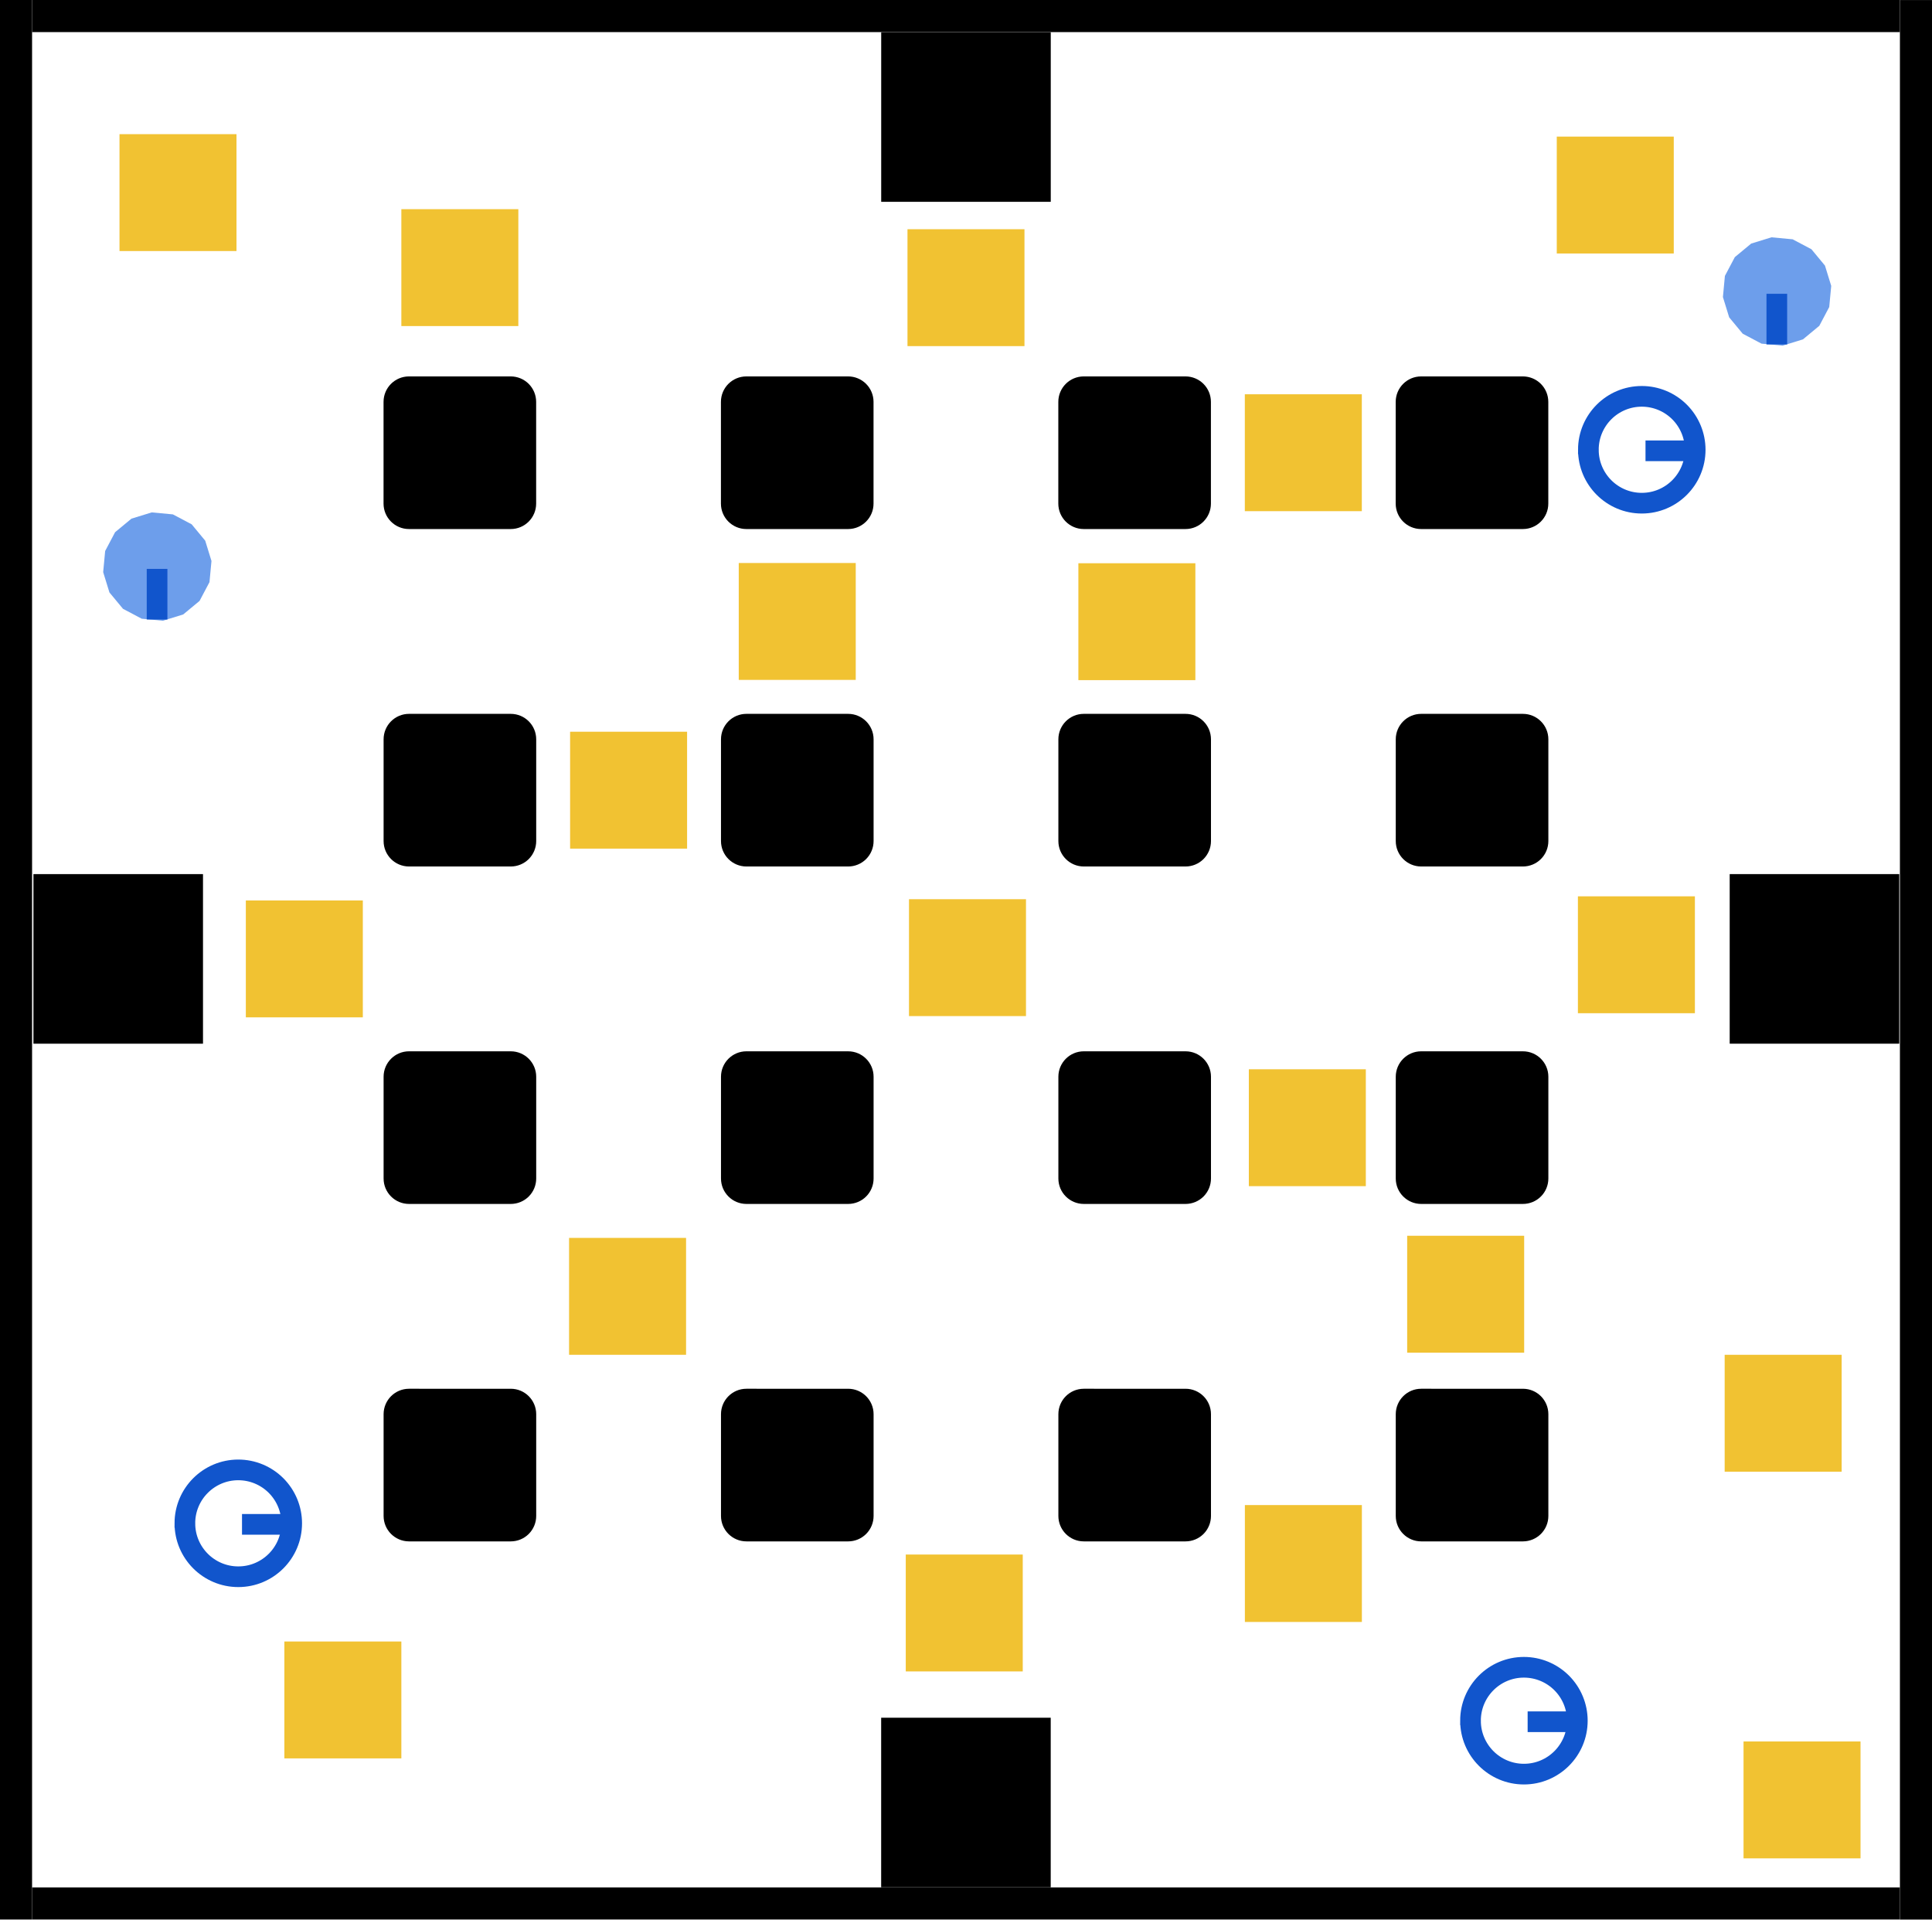
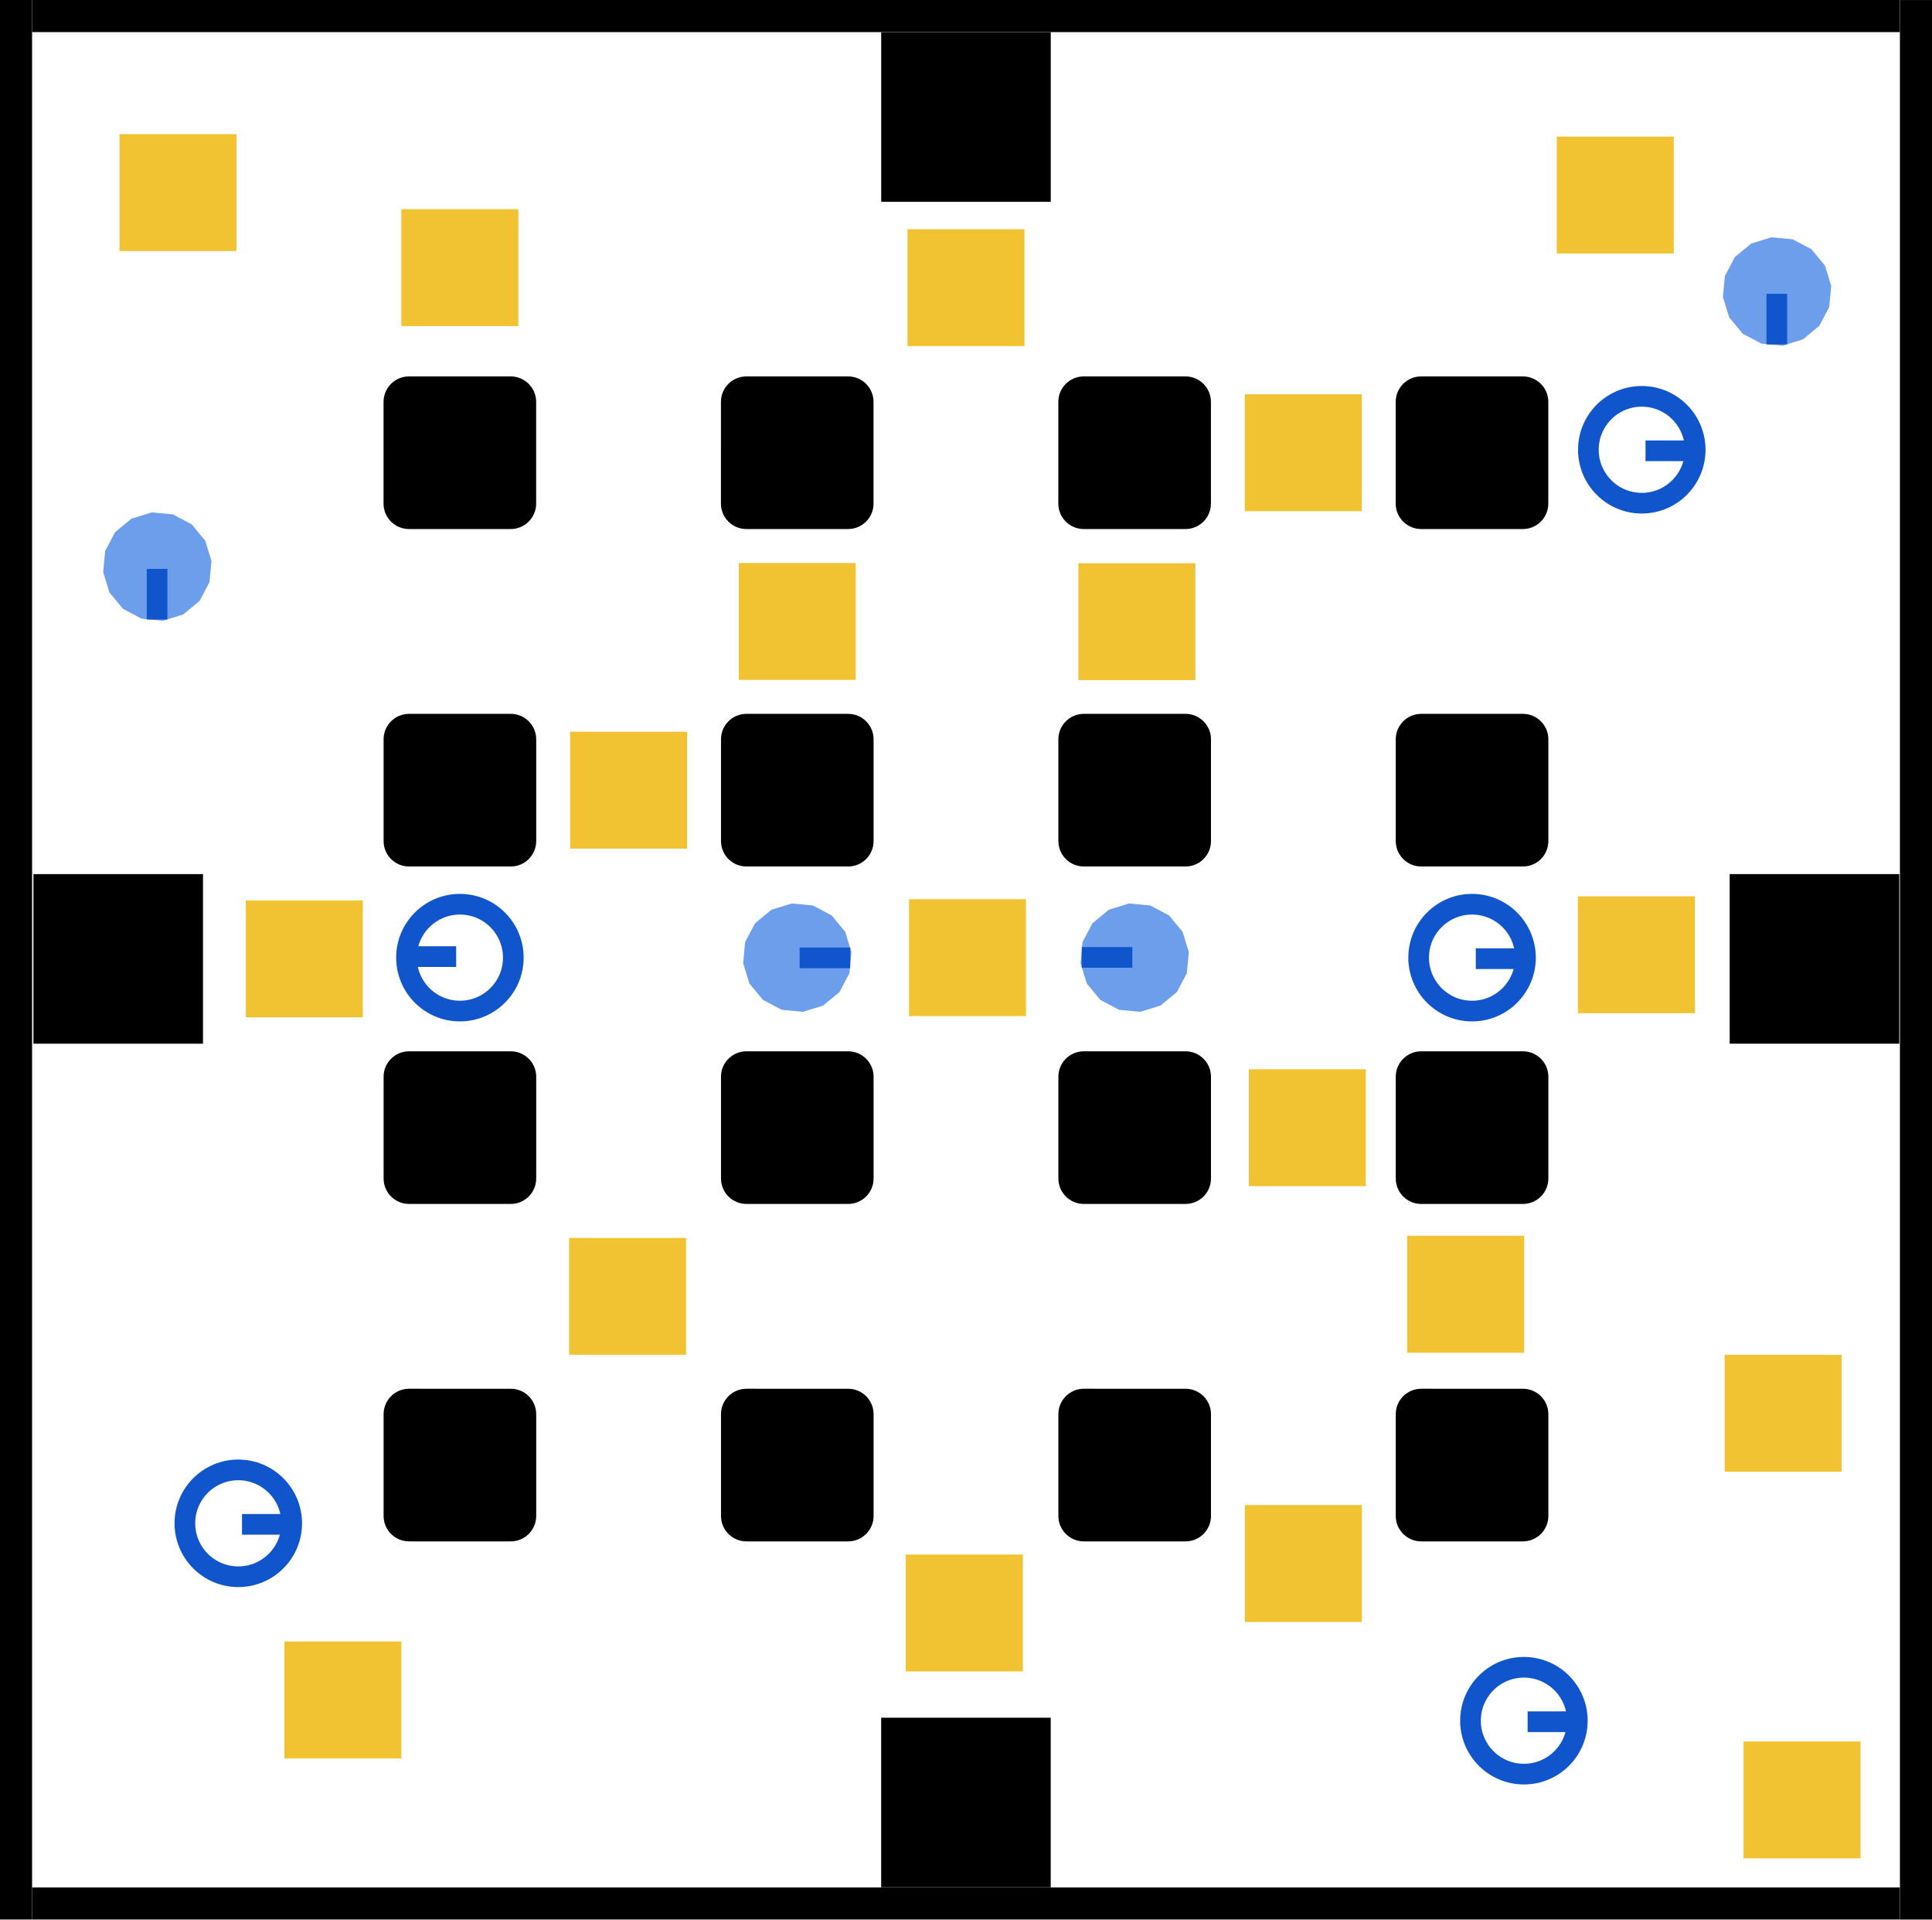
<svg xmlns="http://www.w3.org/2000/svg" version="1.1" viewBox="0 0 336.483 334.255" stroke-miterlimit="10" id="svg2" width="358.915" height="356.538" style="fill:none;stroke:none;stroke-linecap:square;stroke-miterlimit:10">
  <defs id="defs97" />
  <path style="fill:#000000;fill-rule:evenodd" id="table_01" d="m 66.8,69.975 v 0 c 0,-2.446 1.983,-4.43 4.43,-4.43 h 17.718 v 0 c 1.175,0 2.301,0.467 3.132,1.297 0.831,0.831 1.297,1.957 1.297,3.132 v 17.718 c 0,2.446 -1.983,4.43 -4.43,4.43 H 71.229 c -2.446,0 -4.43,-1.983 -4.43,-4.43 z" />
  <path style="fill:#000000;fill-rule:evenodd" id="table_02" d="m 125.56,69.975 v 0 c 0,-2.446 1.983,-4.43 4.43,-4.43 h 17.718 v 0 c 1.175,0 2.301,0.467 3.132,1.297 0.831,0.831 1.297,1.957 1.297,3.132 v 17.718 c 0,2.446 -1.983,4.43 -4.43,4.43 h -17.718 c -2.446,0 -4.43,-1.983 -4.43,-4.43 z" />
  <path style="fill:#000000;fill-rule:evenodd" id="table_03" d="m 184.32,69.975 v 0 c 0,-2.446 1.983,-4.43 4.43,-4.43 h 17.718 v 0 c 1.175,0 2.301,0.467 3.132,1.297 0.831,0.831 1.297,1.957 1.297,3.132 v 17.718 c 0,2.446 -1.983,4.43 -4.43,4.43 h -17.718 c -2.446,0 -4.43,-1.983 -4.43,-4.43 z" />
  <path style="fill:#000000;fill-rule:evenodd" id="table_04" d="m 243.08,69.975 v 0 c 0,-2.446 1.983,-4.43 4.43,-4.43 h 17.718 v 0 c 1.175,0 2.301,0.467 3.132,1.297 0.831,0.831 1.297,1.957 1.297,3.132 v 17.718 c 0,2.446 -1.983,4.43 -4.43,4.43 h -17.718 c -2.446,0 -4.43,-1.983 -4.43,-4.43 z" />
  <path style="fill:#000000;fill-rule:evenodd" id="table_05" d="m 88.957,124.305 v 0 c 2.446,0 4.43,1.983 4.43,4.43 v 17.718 0 c 0,1.175 -0.467,2.301 -1.297,3.132 -0.831,0.831 -1.957,1.297 -3.132,1.297 H 71.239 c -2.446,0 -4.43,-1.983 -4.43,-4.43 v -17.718 c 0,-2.446 1.983,-4.43 4.43,-4.43 z" />
  <path style="fill:#000000;fill-rule:evenodd" id="table_06" d="m 147.717,124.305 v 0 c 2.446,0 4.43,1.983 4.43,4.43 v 17.718 0 c 0,1.175 -0.467,2.301 -1.297,3.132 -0.831,0.831 -1.957,1.297 -3.132,1.297 h -17.718 c -2.446,0 -4.43,-1.983 -4.43,-4.43 v -17.718 c 0,-2.446 1.983,-4.43 4.43,-4.43 z" />
  <path style="fill:#000000;fill-rule:evenodd" id="table_07" d="m 206.477,124.305 v 0 c 2.446,0 4.43,1.983 4.43,4.43 v 17.718 0 c 0,1.175 -0.467,2.301 -1.297,3.132 -0.831,0.831 -1.957,1.297 -3.132,1.297 h -17.718 c -2.446,0 -4.43,-1.983 -4.43,-4.43 v -17.718 c 0,-2.446 1.983,-4.43 4.43,-4.43 z" />
  <path style="fill:#000000;fill-rule:evenodd" id="table_08" d="m 265.237,124.305 v 0 c 2.446,0 4.43,1.983 4.43,4.43 v 17.718 0 c 0,1.175 -0.467,2.301 -1.297,3.132 -0.831,0.831 -1.957,1.297 -3.132,1.297 h -17.718 c -2.446,0 -4.43,-1.983 -4.43,-4.43 v -17.718 c 0,-2.446 1.983,-4.43 4.43,-4.43 z" />
  <path style="fill:#000000;fill-rule:evenodd" id="table_09" d="m 88.957,183.065 v 0 c 2.446,0 4.43,1.983 4.43,4.43 v 17.718 0 c 0,1.175 -0.467,2.301 -1.297,3.132 -0.831,0.831 -1.957,1.297 -3.132,1.297 H 71.239 c -2.446,0 -4.43,-1.983 -4.43,-4.43 v -17.718 c 0,-2.446 1.983,-4.43 4.43,-4.43 z" />
  <path style="fill:#000000;fill-rule:evenodd" id="table_10" d="m 147.717,183.065 v 0 c 2.446,0 4.43,1.983 4.43,4.43 v 17.718 0 c 0,1.175 -0.467,2.301 -1.297,3.132 -0.831,0.831 -1.957,1.297 -3.132,1.297 h -17.718 c -2.446,0 -4.43,-1.983 -4.43,-4.43 v -17.718 c 0,-2.446 1.983,-4.43 4.43,-4.43 z" />
  <path style="fill:#000000;fill-rule:evenodd" id="table_11" d="m 206.477,183.065 v 0 c 2.446,0 4.43,1.983 4.43,4.43 v 17.718 0 c 0,1.175 -0.467,2.301 -1.297,3.132 -0.831,0.831 -1.957,1.297 -3.132,1.297 h -17.718 c -2.446,0 -4.43,-1.983 -4.43,-4.43 v -17.718 c 0,-2.446 1.983,-4.43 4.43,-4.43 z" />
  <path style="fill:#000000;fill-rule:evenodd" id="table_12" d="m 265.237,183.065 v 0 c 2.446,0 4.43,1.983 4.43,4.43 v 17.718 0 c 0,1.175 -0.467,2.301 -1.297,3.132 -0.831,0.831 -1.957,1.297 -3.132,1.297 h -17.718 c -2.446,0 -4.43,-1.983 -4.43,-4.43 v -17.718 c 0,-2.446 1.983,-4.43 4.43,-4.43 z" />
  <path style="fill:#000000;fill-rule:evenodd" id="table_13" d="m 88.957,241.825 v 0 c 2.446,0 4.43,1.983 4.43,4.43 v 17.718 0 c 0,1.175 -0.467,2.301 -1.297,3.132 -0.831,0.831 -1.957,1.297 -3.132,1.297 H 71.239 c -2.446,0 -4.43,-1.983 -4.43,-4.43 v -17.718 c 0,-2.446 1.983,-4.43 4.43,-4.43 z" />
  <path style="fill:#000000;fill-rule:evenodd" id="table_14" d="m 147.717,241.825 v 0 c 2.446,0 4.43,1.983 4.43,4.43 v 17.718 0 c 0,1.175 -0.467,2.301 -1.297,3.132 -0.831,0.831 -1.957,1.297 -3.132,1.297 h -17.718 c -2.446,0 -4.43,-1.983 -4.43,-4.43 v -17.718 c 0,-2.446 1.983,-4.43 4.43,-4.43 z" />
  <path style="fill:#000000;fill-rule:evenodd" id="table_15" d="m 206.477,241.825 v 0 c 2.446,0 4.43,1.983 4.43,4.43 v 17.718 0 c 0,1.175 -0.467,2.301 -1.297,3.132 -0.831,0.831 -1.957,1.297 -3.132,1.297 h -17.718 c -2.446,0 -4.43,-1.983 -4.43,-4.43 v -17.718 c 0,-2.446 1.983,-4.43 4.43,-4.43 z" />
  <path style="fill:#000000;fill-rule:evenodd" id="table_16" d="m 265.237,241.825 v 0 c 2.446,0 4.43,1.983 4.43,4.43 v 17.718 0 c 0,1.175 -0.467,2.301 -1.297,3.132 -0.831,0.831 -1.957,1.297 -3.132,1.297 h -17.718 c -2.446,0 -4.43,-1.983 -4.43,-4.43 v -17.718 c 0,-2.446 1.983,-4.43 4.43,-4.43 z" />
  <path style="fill:#f1c232;fill-rule:evenodd" id="stool_01" d="m 20.812,23.361 h 20.375 v 20.354 h -20.375 z" />
  <path style="fill:#f1c232;fill-rule:evenodd" id="stool_02" d="m 69.9,36.424 h 20.375 v 20.354 h -20.375 z" />
  <path style="fill:#f1c232;fill-rule:evenodd" id="stool_03" d="m 158.051,39.915 h 20.375 v 20.354 h -20.375 z" />
  <path style="fill:#f1c232;fill-rule:evenodd" id="stool_04" d="m 271.133,23.787 h 20.375 v 20.354 h -20.375 z" />
  <path style="fill:#f1c232;fill-rule:evenodd" id="stool_05" d="m 216.803,68.656 h 20.375 v 20.354 h -20.375 z" />
  <path style="fill:#f1c232;fill-rule:evenodd" id="stool_06" d="m 128.663,98.036 h 20.375 v 20.354 h -20.375 z" />
  <path style="fill:#f1c232;fill-rule:evenodd" id="stool_07" d="m 99.291,127.417 h 20.375 v 20.354 H 99.291 Z" />
  <path style="fill:#f1c232;fill-rule:evenodd;stroke:none;stroke-linecap:square;stroke-miterlimit:10" id="stool_08" d="m 157.75,270.691 h 20.375 v 20.354 h -20.375 z" />
  <path style="fill:#f1c232;fill-rule:evenodd" id="stool_09" d="m 42.816,156.797 h 20.375 v 20.354 h -20.375 z" />
  <path style="fill:#f1c232;fill-rule:evenodd;stroke:none;stroke-linecap:square;stroke-miterlimit:10" id="stool_10" d="m 217.501,186.192 h 20.375 v 20.354 h -20.375 z" />
  <path style="fill:#f1c232;fill-rule:evenodd;stroke:none;stroke-linecap:square;stroke-miterlimit:10" id="stool_11" d="m 158.313,156.578 h 20.375 v 20.354 h -20.375 z" />
  <path style="fill:#f1c232;fill-rule:evenodd" id="stool_12" d="m 99.112,215.556 h 20.375 v 20.354 H 99.112 Z" />
  <path style="fill:#f1c232;fill-rule:evenodd;stroke:none;stroke-linecap:square;stroke-miterlimit:10" id="stool_13" d="m 245.078,215.183 h 20.375 v 20.354 h -20.375 z" />
  <path style="fill:#f1c232;fill-rule:evenodd" id="stool_14" d="m 300.374,235.911 h 20.375 v 20.354 H 300.374 Z" />
  <path style="fill:#f1c232;fill-rule:evenodd" id="stool_15" d="m 49.526,285.835 h 20.375 v 20.354 h -20.375 z" />
  <path style="fill:#f1c232;fill-rule:evenodd;stroke:none;stroke-linecap:square;stroke-miterlimit:10" id="stool_16" d="m 216.813,262.078 h 20.375 v 20.354 h -20.375 z" />
  <path style="fill:#f1c232;fill-rule:evenodd" id="stool_17" d="m 303.66,303.243 h 20.375 v 20.354 h -20.375 z" />
  <path style="fill:#f1c232;fill-rule:evenodd;stroke:none;stroke-linecap:square;stroke-miterlimit:10" id="stool_18" d="m 187.813,98.078 h 20.375 v 20.354 h -20.375 z" />
  <path style="fill:#f1c232;fill-rule:evenodd;stroke:none;stroke-linecap:square;stroke-miterlimit:10" id="stool_19" d="m 274.813,156.078 h 20.375 v 20.354 h -20.375 z" />
  <path style="fill:#000000;fill-rule:evenodd" id="pillar_top" d="m 153.473,5.612 h 29.53 v 29.53 h -29.53 z" />
  <path style="fill:#000000;fill-rule:evenodd" id="pillar_right" d="m 301.249,152.207 h 29.53 v 29.53 h -29.53 z" />
  <path style="fill:#000000;fill-rule:evenodd" id="pillar_bottom" d="m 153.466,299.108 h 29.53 v 29.53 h -29.53 z" />
  <path style="fill:#000000;fill-rule:evenodd" id="pillar_left" d="M 5.824,152.209 H 35.354 v 29.53 H 5.824 Z" />
  <path id="goal_01" d="m 256.107,299.625 v 0 c 0,-5.137 4.165,-9.302 9.302,-9.302 v 0 c 2.467,0 4.833,0.98 6.578,2.725 1.744,1.744 2.725,4.111 2.725,6.578 v 0 c 0,5.137 -4.165,9.302 -9.302,9.302 v 0 c -5.137,0 -9.302,-4.165 -9.302,-9.302 z" style="fill:none;fill-rule:evenodd;stroke:#1155cc;stroke-width:3.6;stroke-miterlimit:10;stroke-dasharray:none;stroke-opacity:1" />
  <path id="goal_01_dir" d="m 266.058,299.806 h 9.024" style="fill:none;stroke:#1155cc;stroke-width:3.6;stroke-linecap:butt;stroke-linejoin:miter;stroke-miterlimit:10;stroke-dasharray:none;stroke-opacity:1" />
  <path id="wall_ext_top" d="M 5.593,5.591 V 0.003 H 330.887 v 5.587 z" style="fill:#000000;fill-opacity:1;stroke:none;stroke-width:1px;stroke-linecap:butt;stroke-linejoin:miter;stroke-opacity:1" />
  <path id="wall_ext_bottom" d="m 5.593,334.243 v -5.587 H 330.887 v 5.587 z" style="fill:#000000;fill-opacity:1;stroke:none;stroke-width:1px;stroke-linecap:butt;stroke-linejoin:miter;stroke-miterlimit:10;stroke-opacity:1" />
  <path id="wall_ext_left" d="M 0,334.246 H 5.586 V 0 H 0 Z" style="fill:#000000;fill-opacity:1;stroke:none;stroke-width:1px;stroke-linecap:butt;stroke-linejoin:miter;stroke-opacity:1" />
  <path id="wall_ext_right" d="m 330.897,334.255 h 5.586 V 0.008 h -5.586 z" style="fill:#000000;fill-opacity:1;stroke:none;stroke-width:1px;stroke-linecap:butt;stroke-linejoin:miter;stroke-miterlimit:10;stroke-opacity:1" />
  <path style="fill:#6d9eeb;fill-opacity:1;stroke:none;stroke-opacity:1" id="robot_01" d="m 36.831,97.683 -0.346,3.683 -1.729,3.27 -2.849,2.36 -3.535,1.09 -3.683,-0.346 -3.27,-1.729 -2.36,-2.849 -1.09,-3.535 0.346,-3.683 1.729,-3.27 2.849,-2.36 3.535,-1.09 3.683,0.346 3.27,1.729 2.36,2.849 z" />
  <path id="robot_01_dir" d="m 27.356,99.06 v 8.813" style="fill:none;stroke:#1155cc;stroke-width:3.6;stroke-linecap:butt;stroke-linejoin:miter;stroke-miterlimit:10;stroke-dasharray:none;stroke-opacity:1" />
  <path style="fill:#6d9eeb;fill-opacity:1;stroke:none;stroke-linecap:square;stroke-miterlimit:10;stroke-opacity:1" id="robot_02" d="m 318.931,49.782 -0.346,3.683 -1.729,3.27 -2.849,2.36 -3.535,1.09 -3.683,-0.346 -3.27,-1.729 -2.36,-2.849 -1.09,-3.535 0.346,-3.683 1.729,-3.27 2.849,-2.36 3.535,-1.09 3.683,0.346 3.27,1.729 2.36,2.849 z" />
  <path id="robot_02_dir" d="m 309.456,51.159 v 8.813" style="fill:none;stroke:#1155cc;stroke-width:3.6;stroke-linecap:butt;stroke-linejoin:miter;stroke-miterlimit:10;stroke-dasharray:none;stroke-opacity:1" />
  <path id="goal_02" d="m 32.198,265.255 v 0 c 0,-5.137 4.165,-9.302 9.302,-9.302 v 0 c 2.467,0 4.833,0.98 6.578,2.725 1.744,1.744 2.725,4.111 2.725,6.578 v 0 c 0,5.137 -4.165,9.302 -9.302,9.302 v 0 c -5.137,0 -9.302,-4.165 -9.302,-9.302 z" style="fill:none;fill-rule:evenodd;stroke:#1155cc;stroke-width:3.6;stroke-linecap:square;stroke-miterlimit:10;stroke-dasharray:none;stroke-opacity:1" />
  <path id="goal_02_dir" d="m 42.149,265.436 h 9.024" style="fill:none;stroke:#1155cc;stroke-width:3.6;stroke-linecap:butt;stroke-linejoin:miter;stroke-miterlimit:10;stroke-dasharray:none;stroke-opacity:1" />
  <path id="path895" d="m 276.635,78.317 v 0 c 0,-5.137 4.165,-9.302 9.302,-9.302 v 0 c 2.467,0 4.833,0.98 6.578,2.725 1.744,1.744 2.725,4.111 2.725,6.578 v 0 c 0,5.137 -4.165,9.302 -9.302,9.302 v 0 c -5.137,0 -9.302,-4.165 -9.302,-9.302 z" style="fill:none;fill-rule:evenodd;stroke:#1155cc;stroke-width:3.6;stroke-linecap:square;stroke-miterlimit:10;stroke-dasharray:none;stroke-opacity:1" />
  <path id="goal_03" d="m 286.587,78.498 h 9.024" style="fill:none;stroke:#1155cc;stroke-width:3.6;stroke-linecap:butt;stroke-linejoin:miter;stroke-miterlimit:10;stroke-dasharray:none;stroke-opacity:1" />
+   <g id="g906" transform="translate(0.5767645,-0.1562553)">
+     <path transform="rotate(-90,138.2812,166.911)" d="m 147.712,165.939 -0.346,3.683 -1.729,3.27 -2.849,2.36 -3.535,1.09 -3.683,-0.346 -3.27,-1.729 -2.36,-2.849 -1.09,-3.535 0.346,-3.683 1.729,-3.27 2.849,-2.36 3.535,-1.09 3.683,0.346 3.27,1.729 2.36,2.849 z" id="robot_03" style="fill:#6d9eeb;fill-opacity:1;stroke:none;stroke-width:1;stroke-linecap:square;stroke-miterlimit:10;stroke-opacity:1" />
+     <path style="fill:none;stroke:#1155cc;stroke-width:3.6;stroke-linecap:butt;stroke-linejoin:miter;stroke-miterlimit:10;stroke-dasharray:none;stroke-opacity:1" d="m 138.686,166.955 h 8.813" id="robot_03_dir" />
+   </g>
+   <g id="g902" transform="translate(1.211815,-0.1562647)">
+     <path transform="rotate(90,196.4062,166.911)" d="m 205.837,165.939 -0.346,3.683 -1.729,3.27 -2.849,2.36 -3.535,1.09 -3.683,-0.346 -3.27,-1.729 -2.36,-2.849 -1.09,-3.535 0.346,-3.683 1.729,-3.27 2.849,-2.36 3.535,-1.09 3.683,0.346 3.27,1.729 2.36,2.849 z" id="robot_04" style="fill:#6d9eeb;fill-opacity:1;stroke:none;stroke-width:1;stroke-linecap:square;stroke-miterlimit:10;stroke-opacity:1" />
+     <path style="fill:none;stroke:#1155cc;stroke-width:3.6;stroke-linecap:butt;stroke-linejoin:miter;stroke-miterlimit:10;stroke-dasharray:none;stroke-opacity:1" d="M 196.002,166.867 H 187.189" id="robot_04_dir" />
+   </g>
+   <g id="g940" transform="translate(-0.16906,0.21688)">
+     <path style="fill:none;fill-rule:evenodd;stroke:#1155cc;stroke-width:3.6;stroke-linecap:square;stroke-miterlimit:10;stroke-dasharray:none;stroke-opacity:1" d="m 247.245,166.538 v 0 c 0,-5.137 4.165,-9.302 9.302,-9.302 v 0 c 2.467,0 4.833,0.98 6.578,2.725 1.744,1.744 2.725,4.111 2.725,6.578 v 0 c 0,5.137 -4.165,9.302 -9.302,9.302 v 0 c -5.137,0 -9.302,-4.165 -9.302,-9.302 z" id="goal_05" />
+     <path style="fill:none;stroke:#1155cc;stroke-width:3.6;stroke-linecap:butt;stroke-linejoin:miter;stroke-miterlimit:10;stroke-dasharray:none;stroke-opacity:1" d="m 257.196,166.719 h 9.024" id="goal_05_dir" />
+   </g>
+   <g id="g936" transform="translate(-0.1144835,0.21688)">
+     <path style="fill:none;fill-rule:evenodd;stroke:#1155cc;stroke-width:3.6;stroke-linecap:square;stroke-miterlimit:10;stroke-dasharray:none;stroke-opacity:1" d="m 89.515,166.538 v 0 c 0,5.137 -4.165,9.302 -9.302,9.302 v 0 c -2.467,0 -4.833,-0.98 -6.578,-2.725 -1.744,-1.744 -2.725,-4.111 -2.725,-6.578 v 0 c 0,-5.137 4.165,-9.302 9.302,-9.302 v 0 c 5.137,0 9.302,4.165 9.302,9.302 z" id="goal_06" />
+     <path style="fill:none;stroke:#1155cc;stroke-width:3.6;stroke-linecap:butt;stroke-linejoin:miter;stroke-miterlimit:10;stroke-dasharray:none;stroke-opacity:1" d="m 79.563,166.357 h -9.024" id="goal_06_dir" />
+   </g>
</svg>
